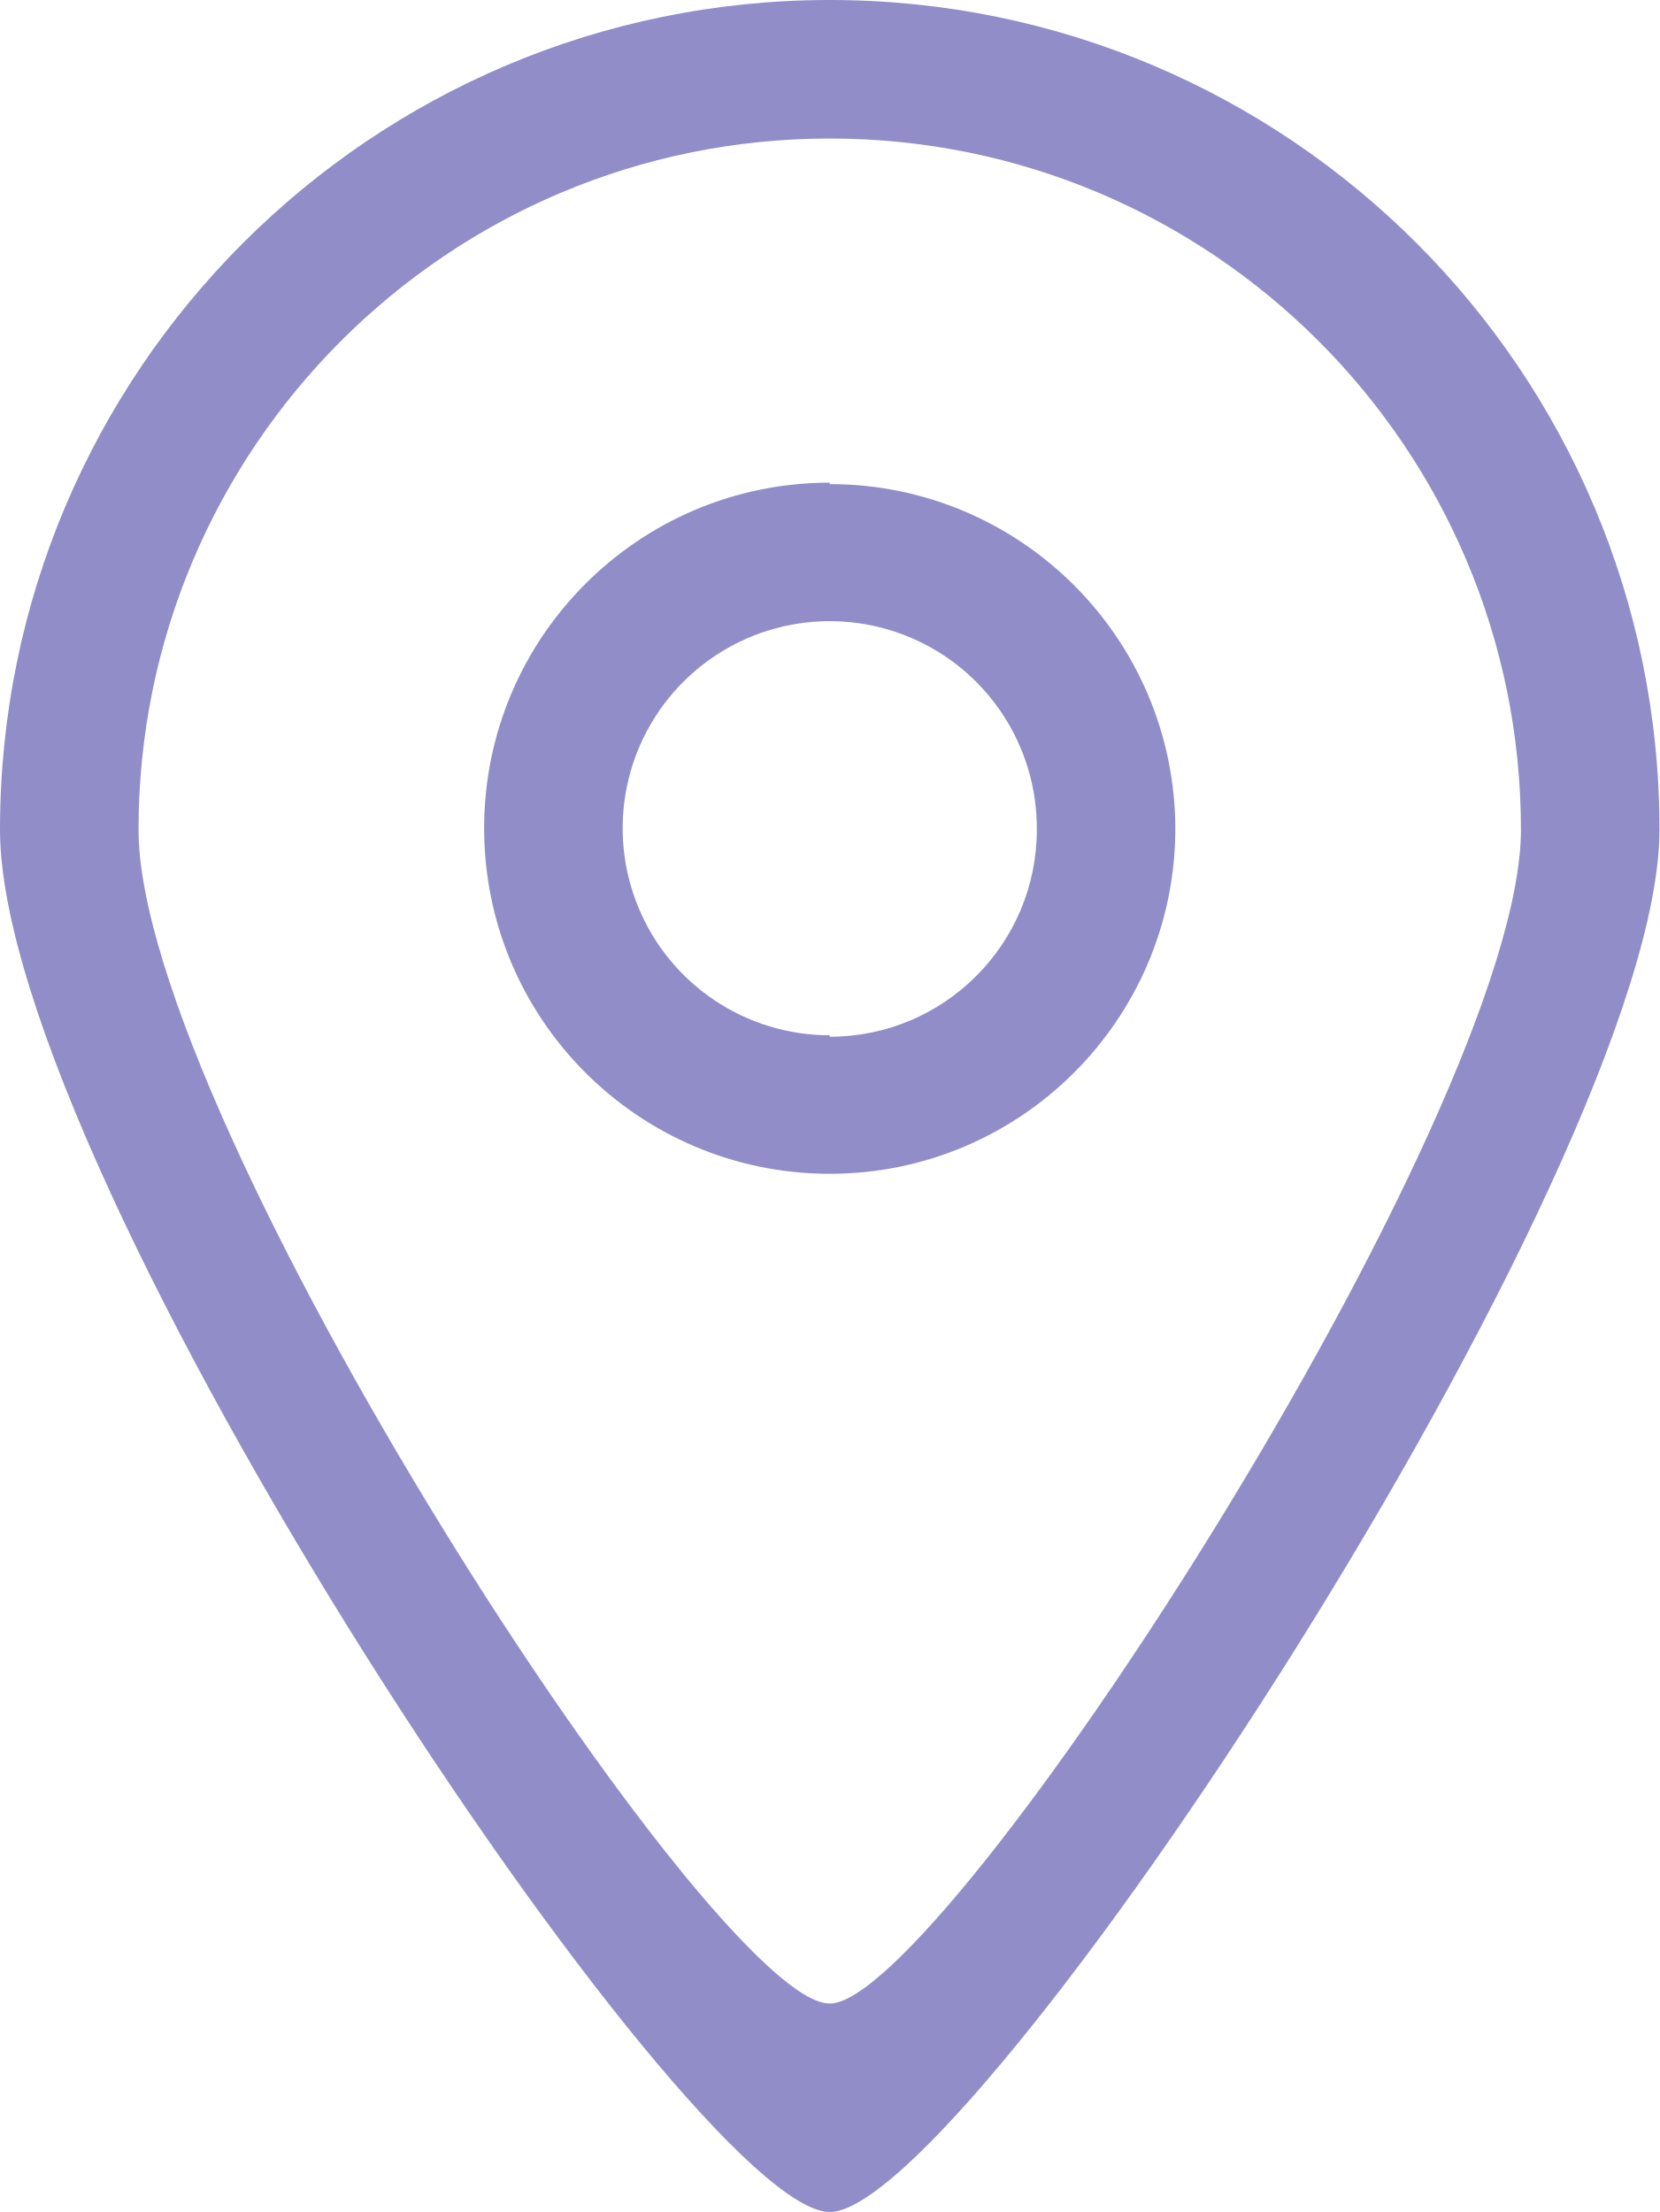
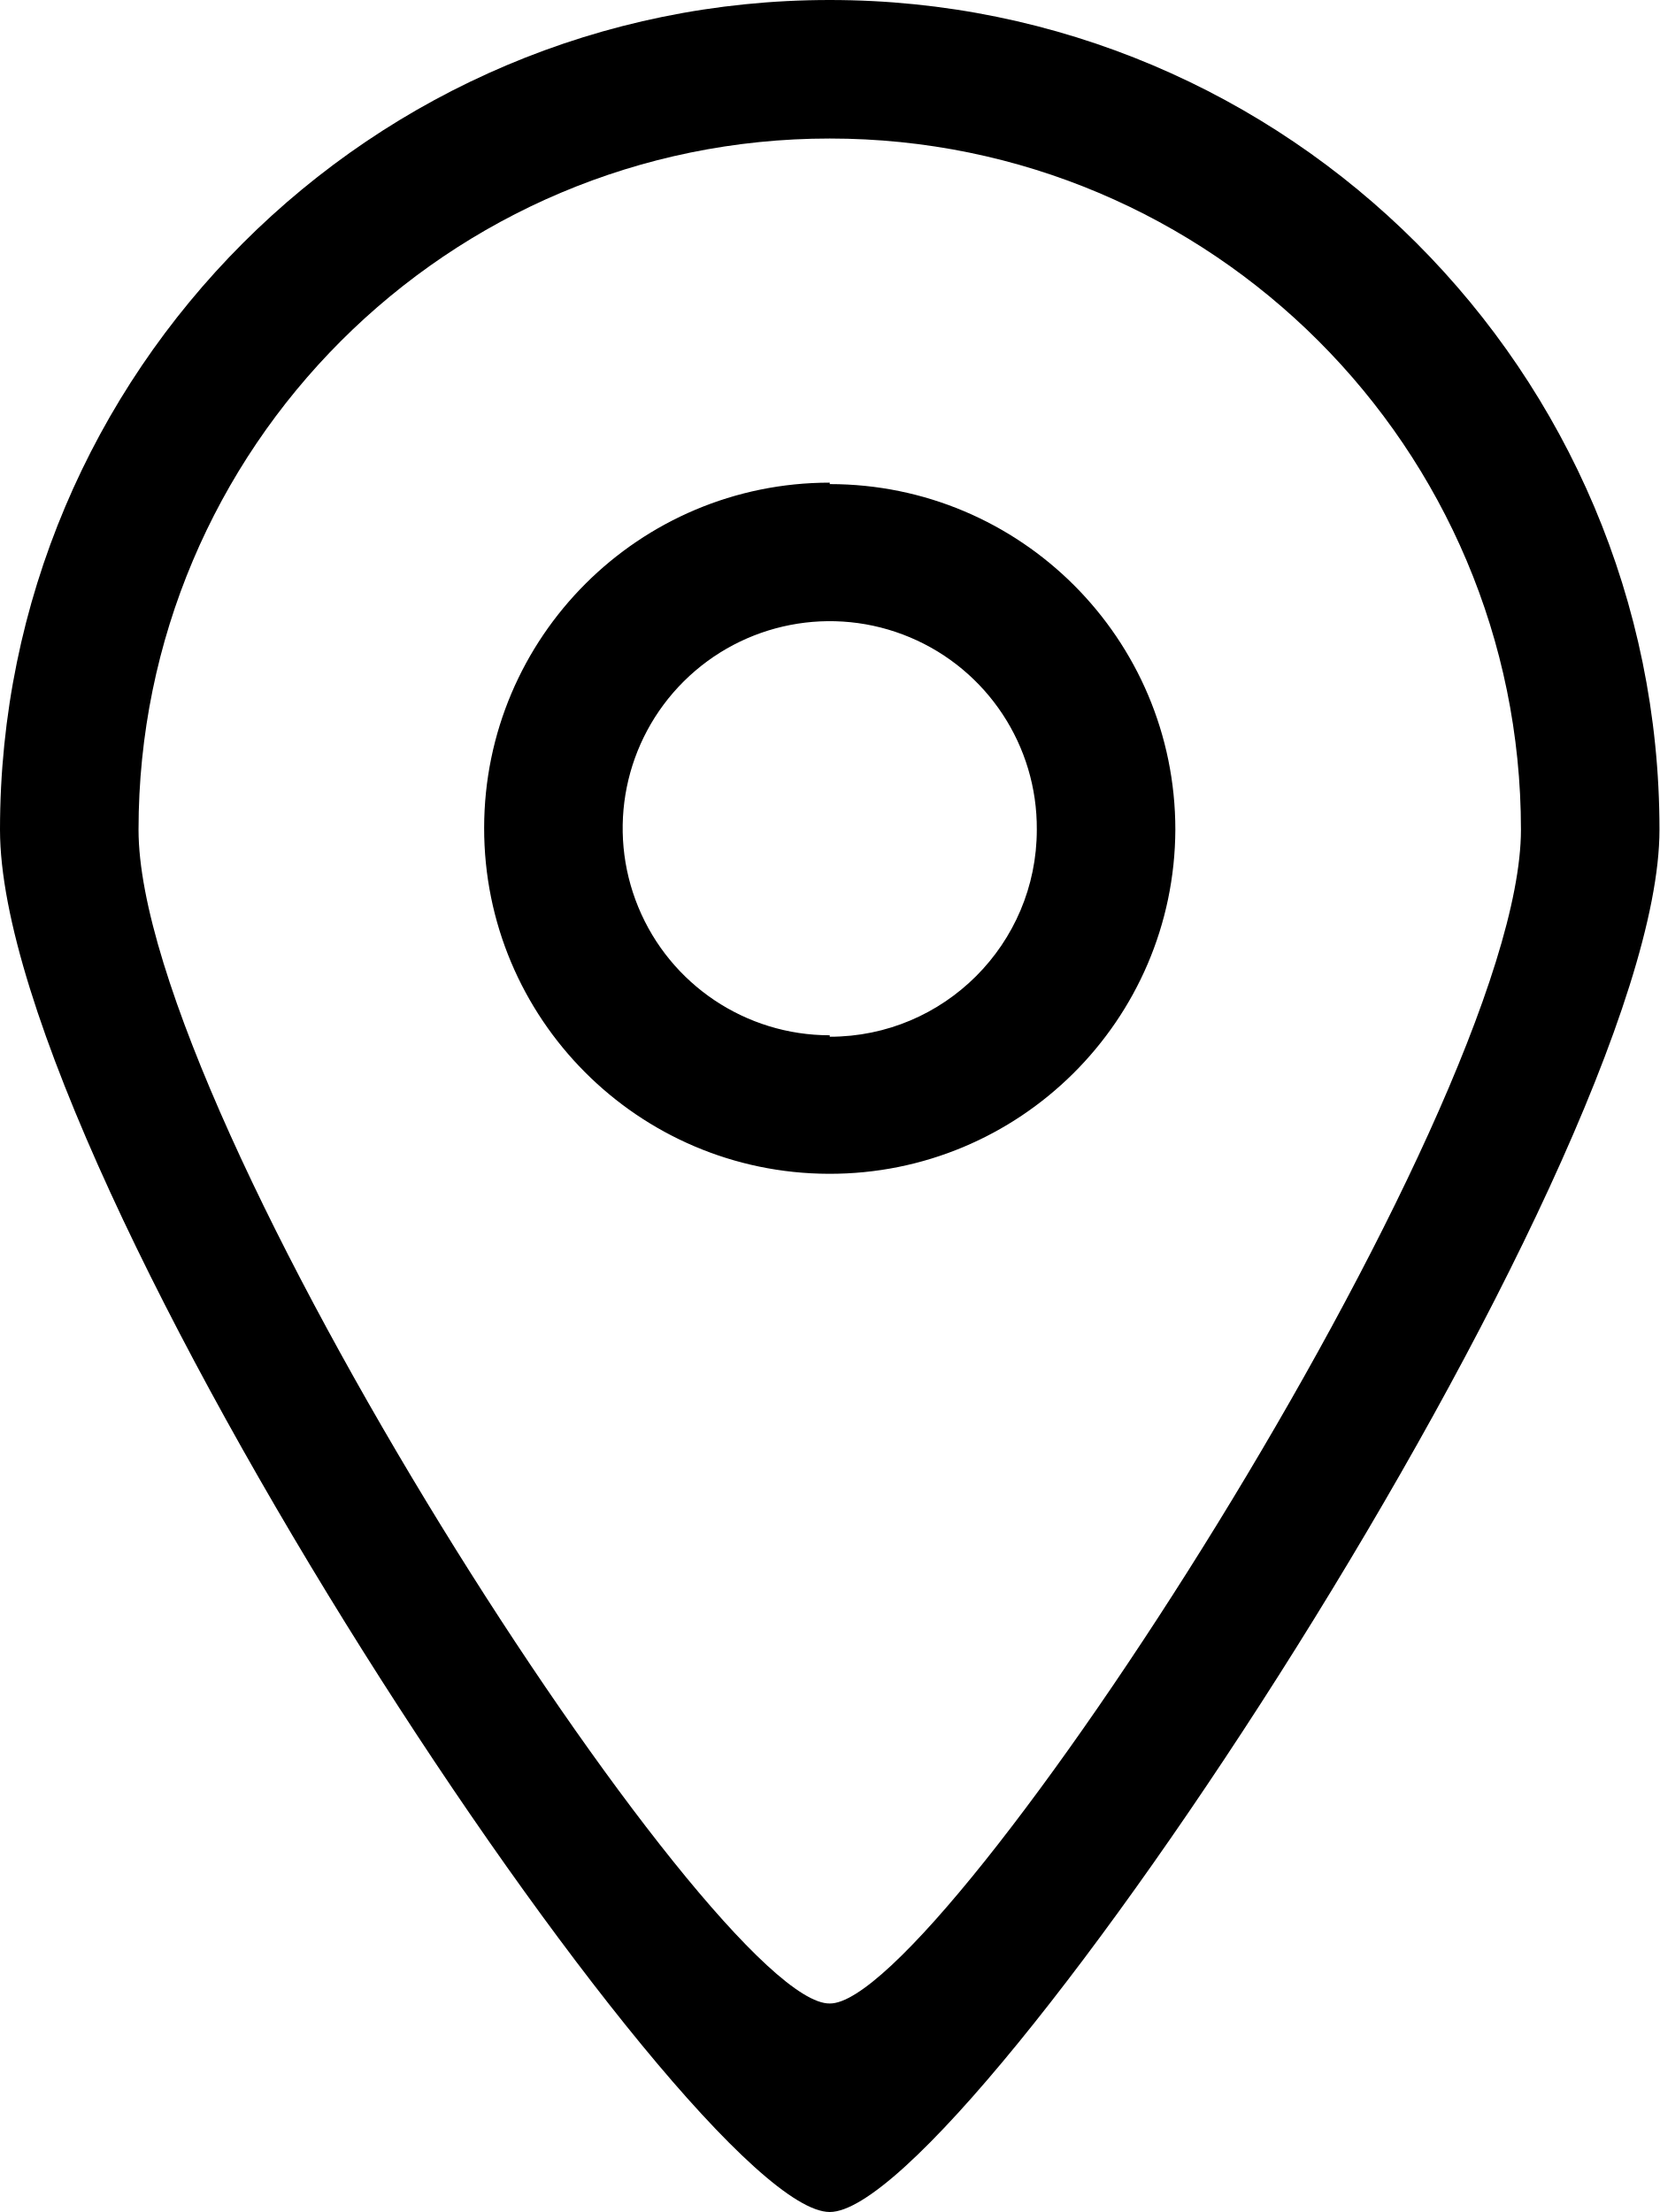
- <svg xmlns="http://www.w3.org/2000/svg" id="Layer_1" data-name="Layer 1" viewBox="0 0 11.38 15.17">
-   <defs>
-     <style>.cls-1{fill:#918dc8;}</style>
-   </defs>
-   <g id="_1" data-name="1">
-     <path class="cls-1" d="M5.69,0A5.69,5.69,0,0,0,0,5.69c0,2.38,4.74,9.48,5.69,9.48S11.38,8,11.38,5.69A5.69,5.69,0,0,0,5.69,0Zm0,13.74C4.9,13.75.95,7.67.95,5.69a4.74,4.74,0,1,1,9.48,0C10.43,7.64,6.46,13.75,5.69,13.74Zm0-10.43A2.37,2.37,0,1,0,8.06,5.69,2.37,2.37,0,0,0,5.69,3.32Zm0,3.79A1.42,1.42,0,1,1,7.11,5.69,1.42,1.42,0,0,1,5.69,7.11Z" />
-   </g>
+ <svg xmlns="http://www.w3.org/2000/svg" viewBox="0 0 11.38 15.17">
+   <path fill="currentColor" d="M5.69,0A5.69,5.69,0,0,0,0,5.69c0,2.38,4.74,9.48,5.69,9.48S11.38,8,11.38,5.69A5.69,5.69,0,0,0,5.69,0Zm0,13.74C4.9,13.75.95,7.67.95,5.69a4.74,4.74,0,1,1,9.48,0C10.43,7.64,6.46,13.75,5.69,13.74Zm0-10.43A2.37,2.37,0,1,0,8.06,5.69,2.37,2.37,0,0,0,5.69,3.32Zm0,3.79A1.42,1.42,0,1,1,7.11,5.69,1.42,1.42,0,0,1,5.69,7.11Z" />
</svg>
